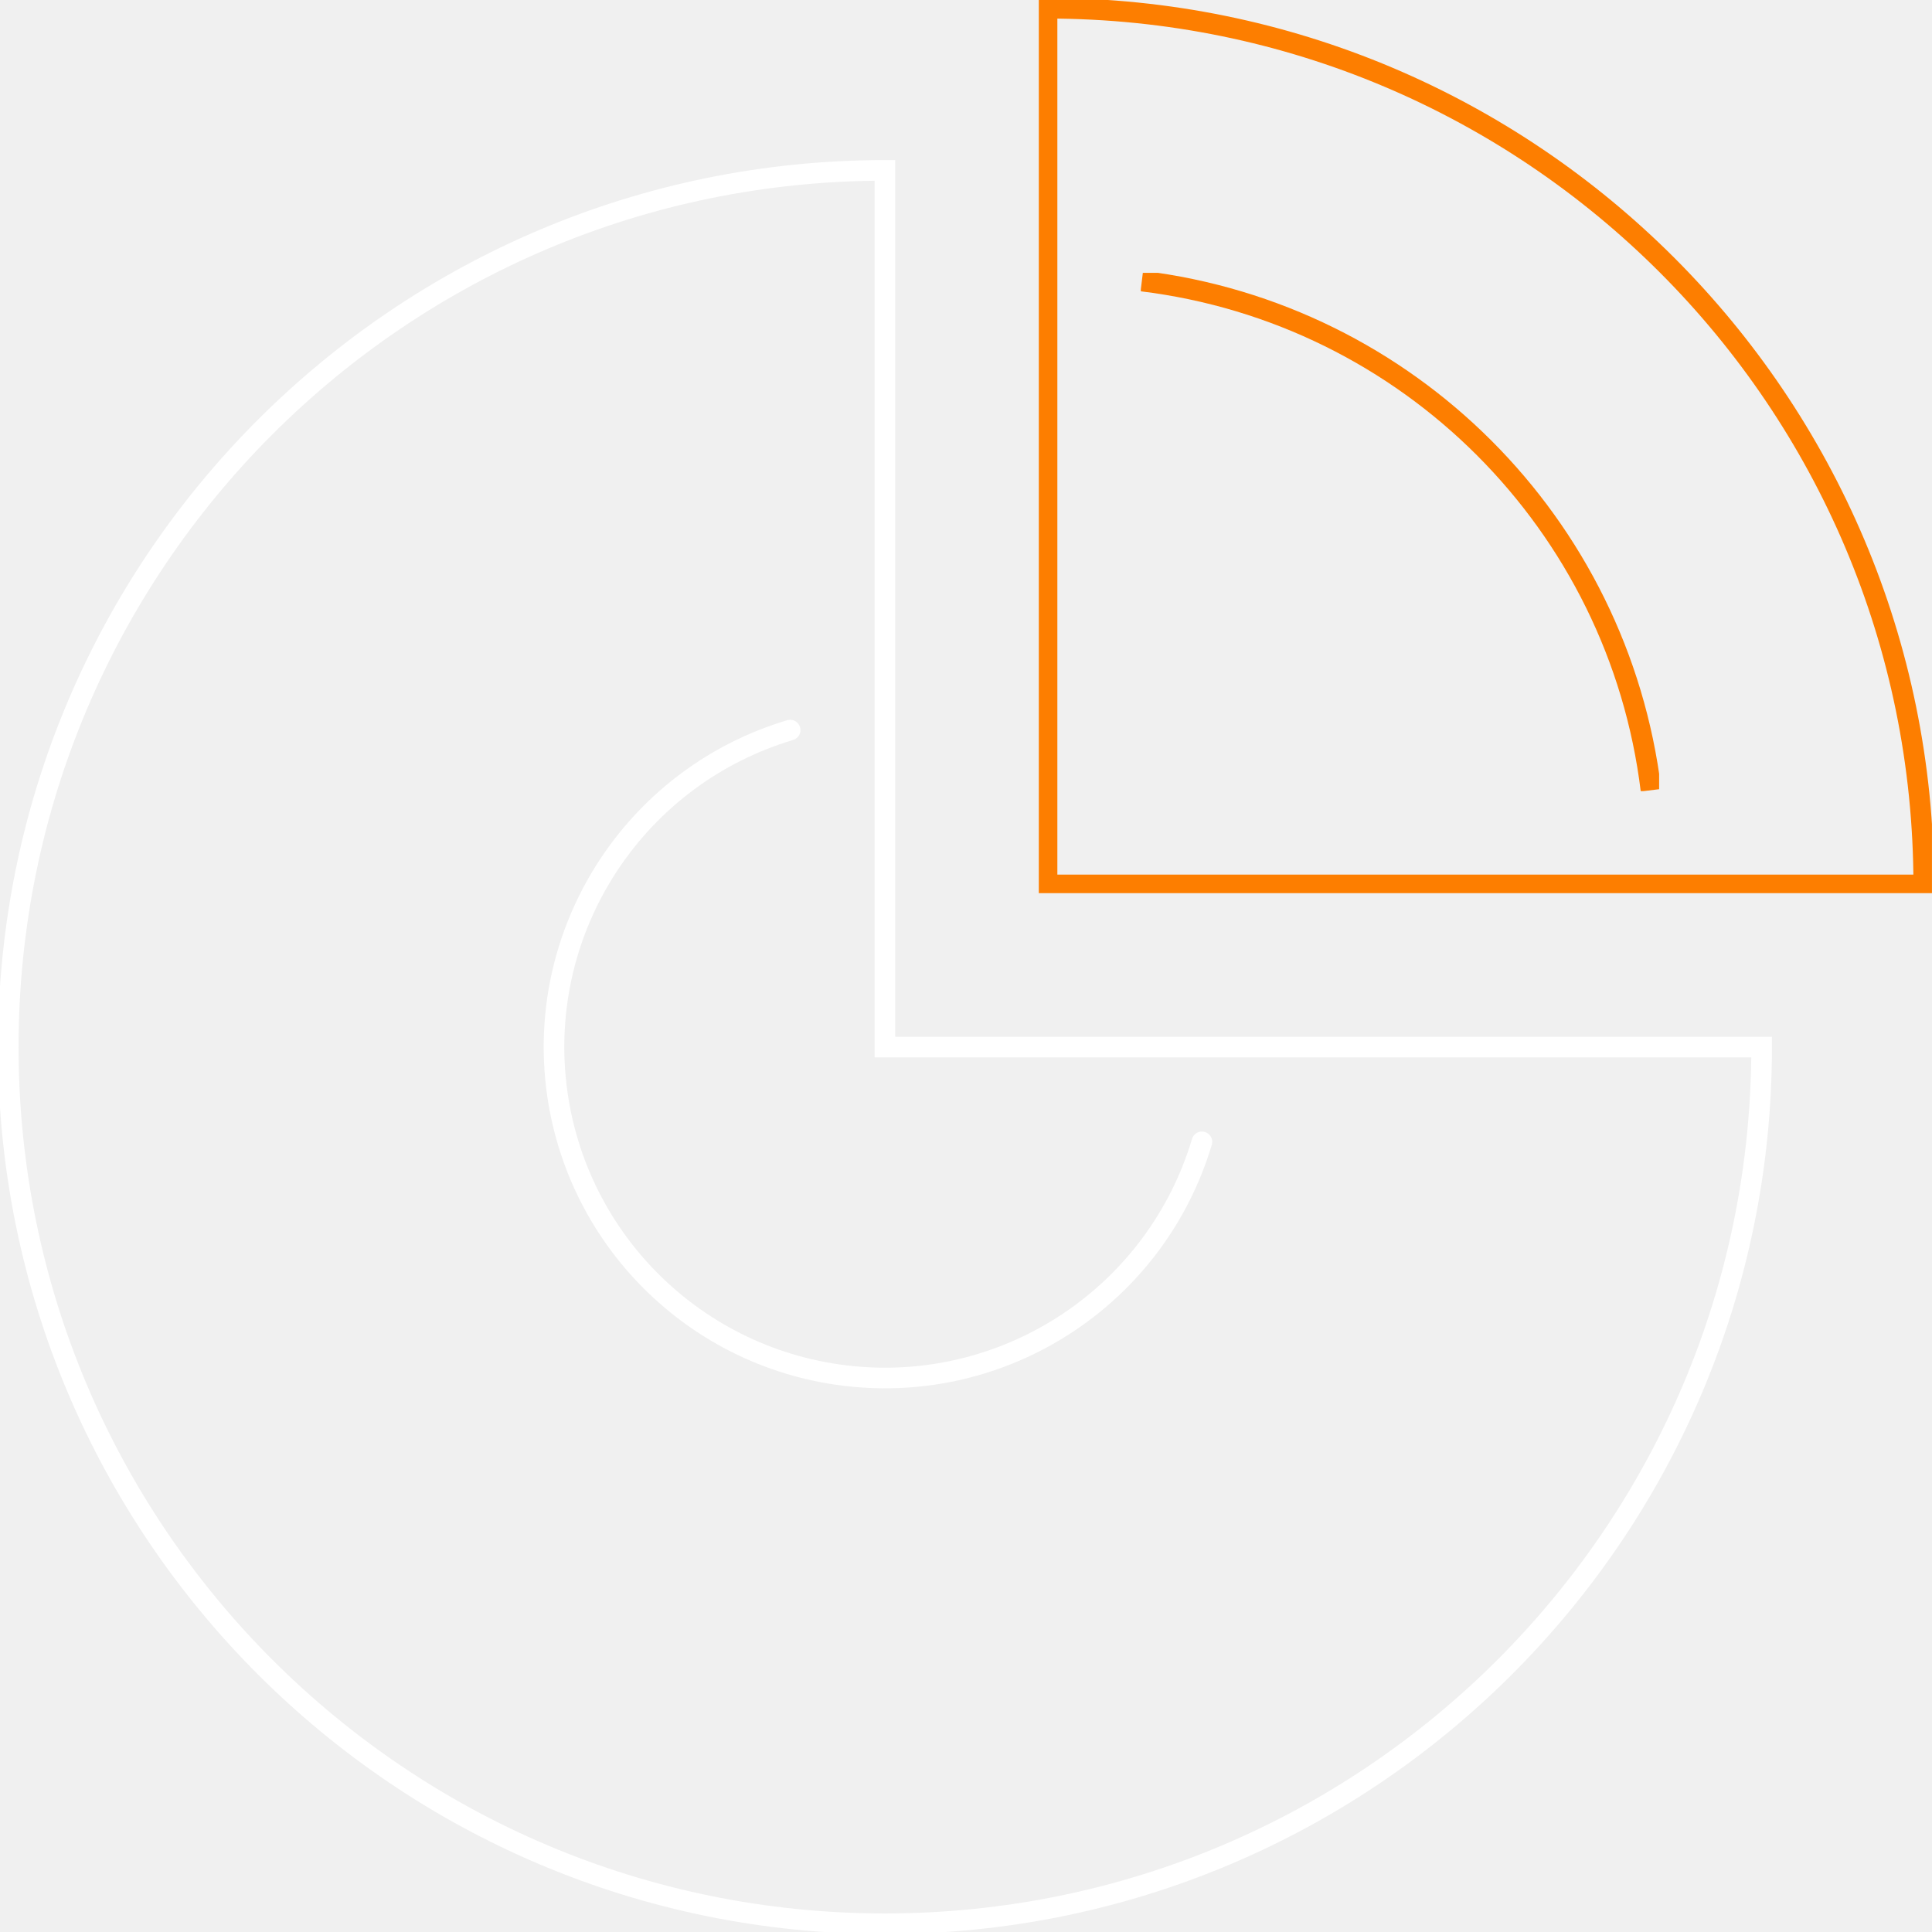
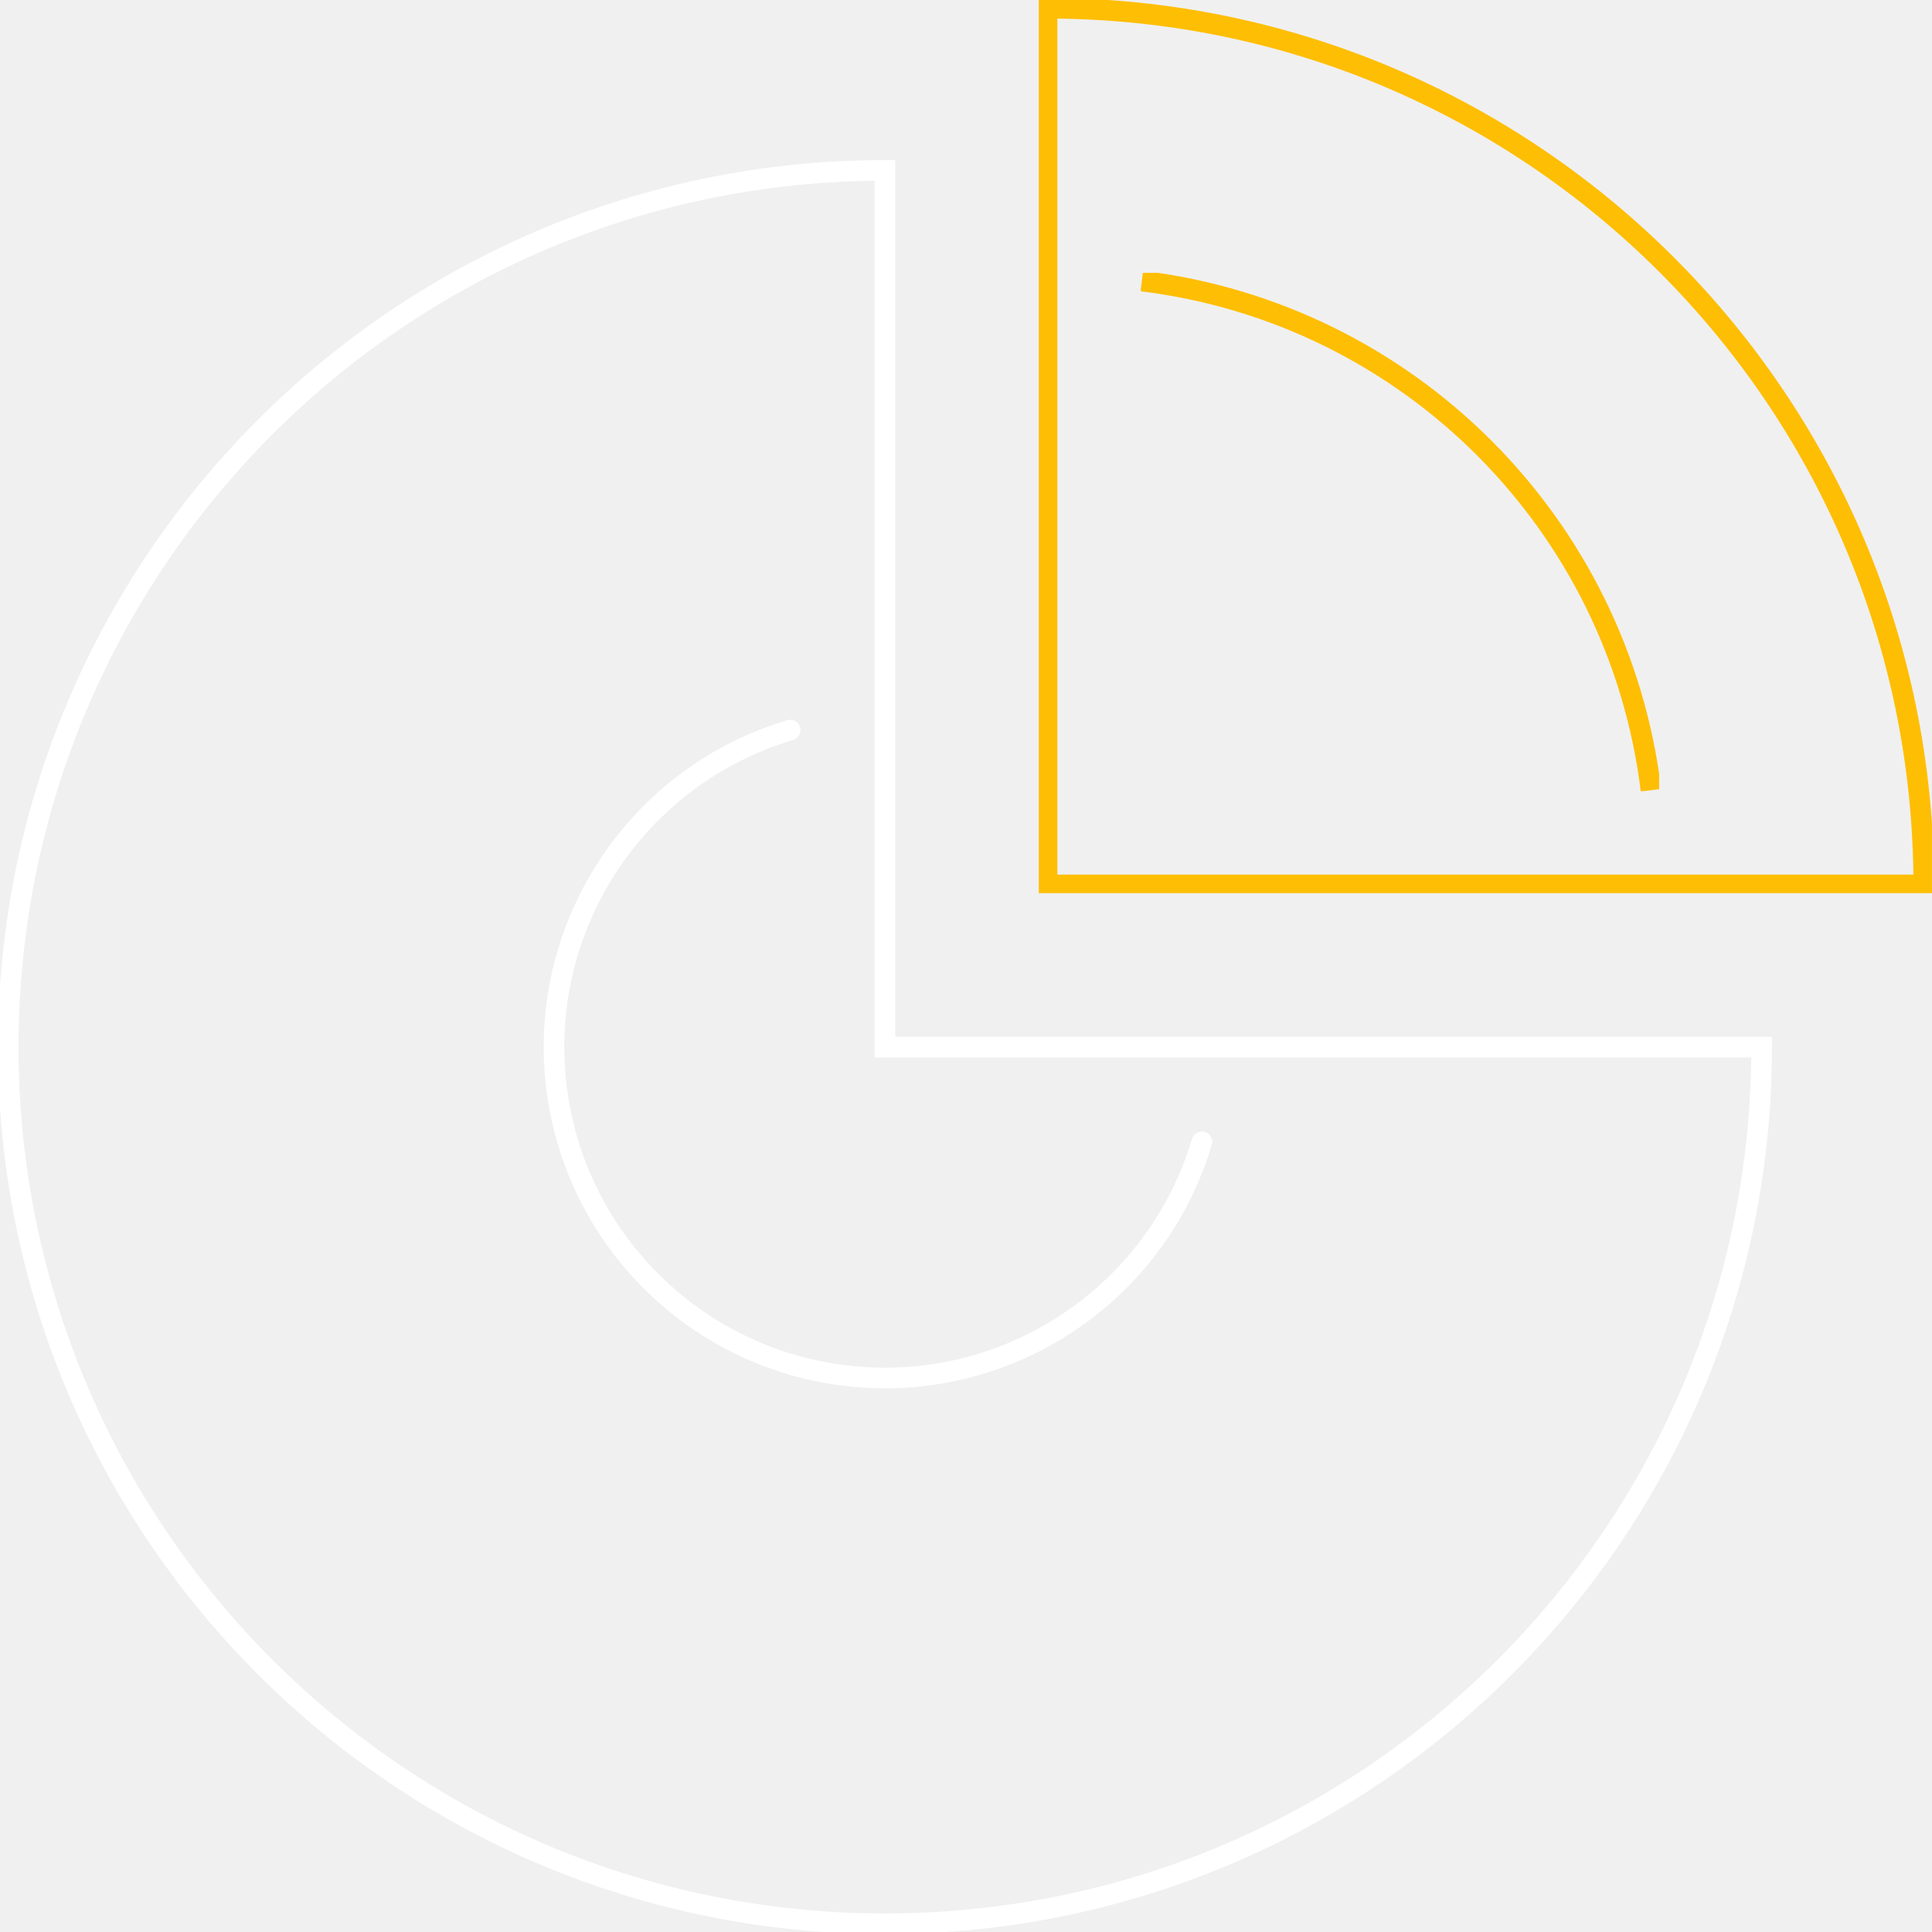
- <svg xmlns="http://www.w3.org/2000/svg" id="Raggruppa_406" data-name="Raggruppa 406" width="93.723" height="93.724" viewBox="0 0 93.723 93.724">
+ <svg xmlns="http://www.w3.org/2000/svg" id="Raggruppa_426" data-name="Raggruppa 426" width="93.723" height="93.724" viewBox="0 0 93.723 93.724">
  <defs>
    <clipPath id="clip-path">
      <rect id="Rettangolo_317" data-name="Rettangolo 317" width="93.723" height="93.724" fill="none" />
    </clipPath>
    <clipPath id="clip-path-2">
-       <rect id="Rettangolo_315" data-name="Rettangolo 315" width="43.329" height="43.329" fill="none" />
+       <rect id="Rettangolo_315" data-name="Rettangolo 315" width="43.329" height="43.329" fill="none" stroke="#febe03" stroke-width="1" />
    </clipPath>
    <clipPath id="clip-path-3">
-       <rect id="Rettangolo_316" data-name="Rettangolo 316" width="25.143" height="25.143" fill="none" />
+       <rect id="Rettangolo_316" data-name="Rettangolo 316" width="25.143" height="25.143" fill="none" stroke="#febe03" stroke-width="1" />
    </clipPath>
  </defs>
  <g id="Raggruppa_405" data-name="Raggruppa 405" transform="translate(0 0)" clip-path="url(#clip-path)">
    <path id="Tracciato_372" data-name="Tracciato 372" d="M43.029,10.336A42.529,42.529,0,1,0,85.559,52.865H43.029Z" transform="translate(-0.1 -2.07)" fill="none" stroke="#fff" stroke-miterlimit="10" stroke-width="1" />
    <g id="Raggruppa_401" data-name="Raggruppa 401" transform="translate(50.394)" style="isolation: isolate">
      <g id="Raggruppa_400" data-name="Raggruppa 400">
        <g id="Raggruppa_399" data-name="Raggruppa 399" clip-path="url(#clip-path-2)">
-           <path id="Tracciato_373" data-name="Tracciato 373" d="M63.516.5V43.029h42.529A42.529,42.529,0,0,0,63.516.5Z" transform="translate(-63.116 -0.1)" fill="none" stroke="#fd7e00" stroke-miterlimit="10" stroke-width="1" />
+           <path id="Tracciato_373" data-name="Tracciato 373" d="M63.516.5V43.029h42.529A42.529,42.529,0,0,0,63.516.5Z" transform="translate(-63.116 -0.1)" fill="none" stroke="#febe03" stroke-miterlimit="10" stroke-width="1" />
        </g>
      </g>
    </g>
    <g id="Raggruppa_404" data-name="Raggruppa 404" transform="translate(55.344 13.237)" style="isolation: isolate">
      <g id="Raggruppa_403" data-name="Raggruppa 403">
        <g id="Raggruppa_402" data-name="Raggruppa 402" clip-path="url(#clip-path-3)">
-           <path id="Tracciato_374" data-name="Tracciato 374" d="M69.265,17.049a28.354,28.354,0,0,1,24.7,24.7" transform="translate(-69.217 -16.652)" fill="none" stroke="#fd7e00" stroke-miterlimit="10" stroke-width="1" />
+           <path id="Tracciato_374" data-name="Tracciato 374" d="M69.265,17.049a28.354,28.354,0,0,1,24.7,24.7" transform="translate(-69.217 -16.652)" fill="none" stroke="#febe03" stroke-miterlimit="10" stroke-width="1" />
        </g>
      </g>
    </g>
    <path id="Tracciato_375" data-name="Tracciato 375" d="M45.062,44.288A16.051,16.051,0,1,0,65.037,64.263" transform="translate(-6.731 -8.87)" fill="none" stroke="#fff" stroke-linecap="round" stroke-miterlimit="10" stroke-width="1" />
  </g>
</svg>
